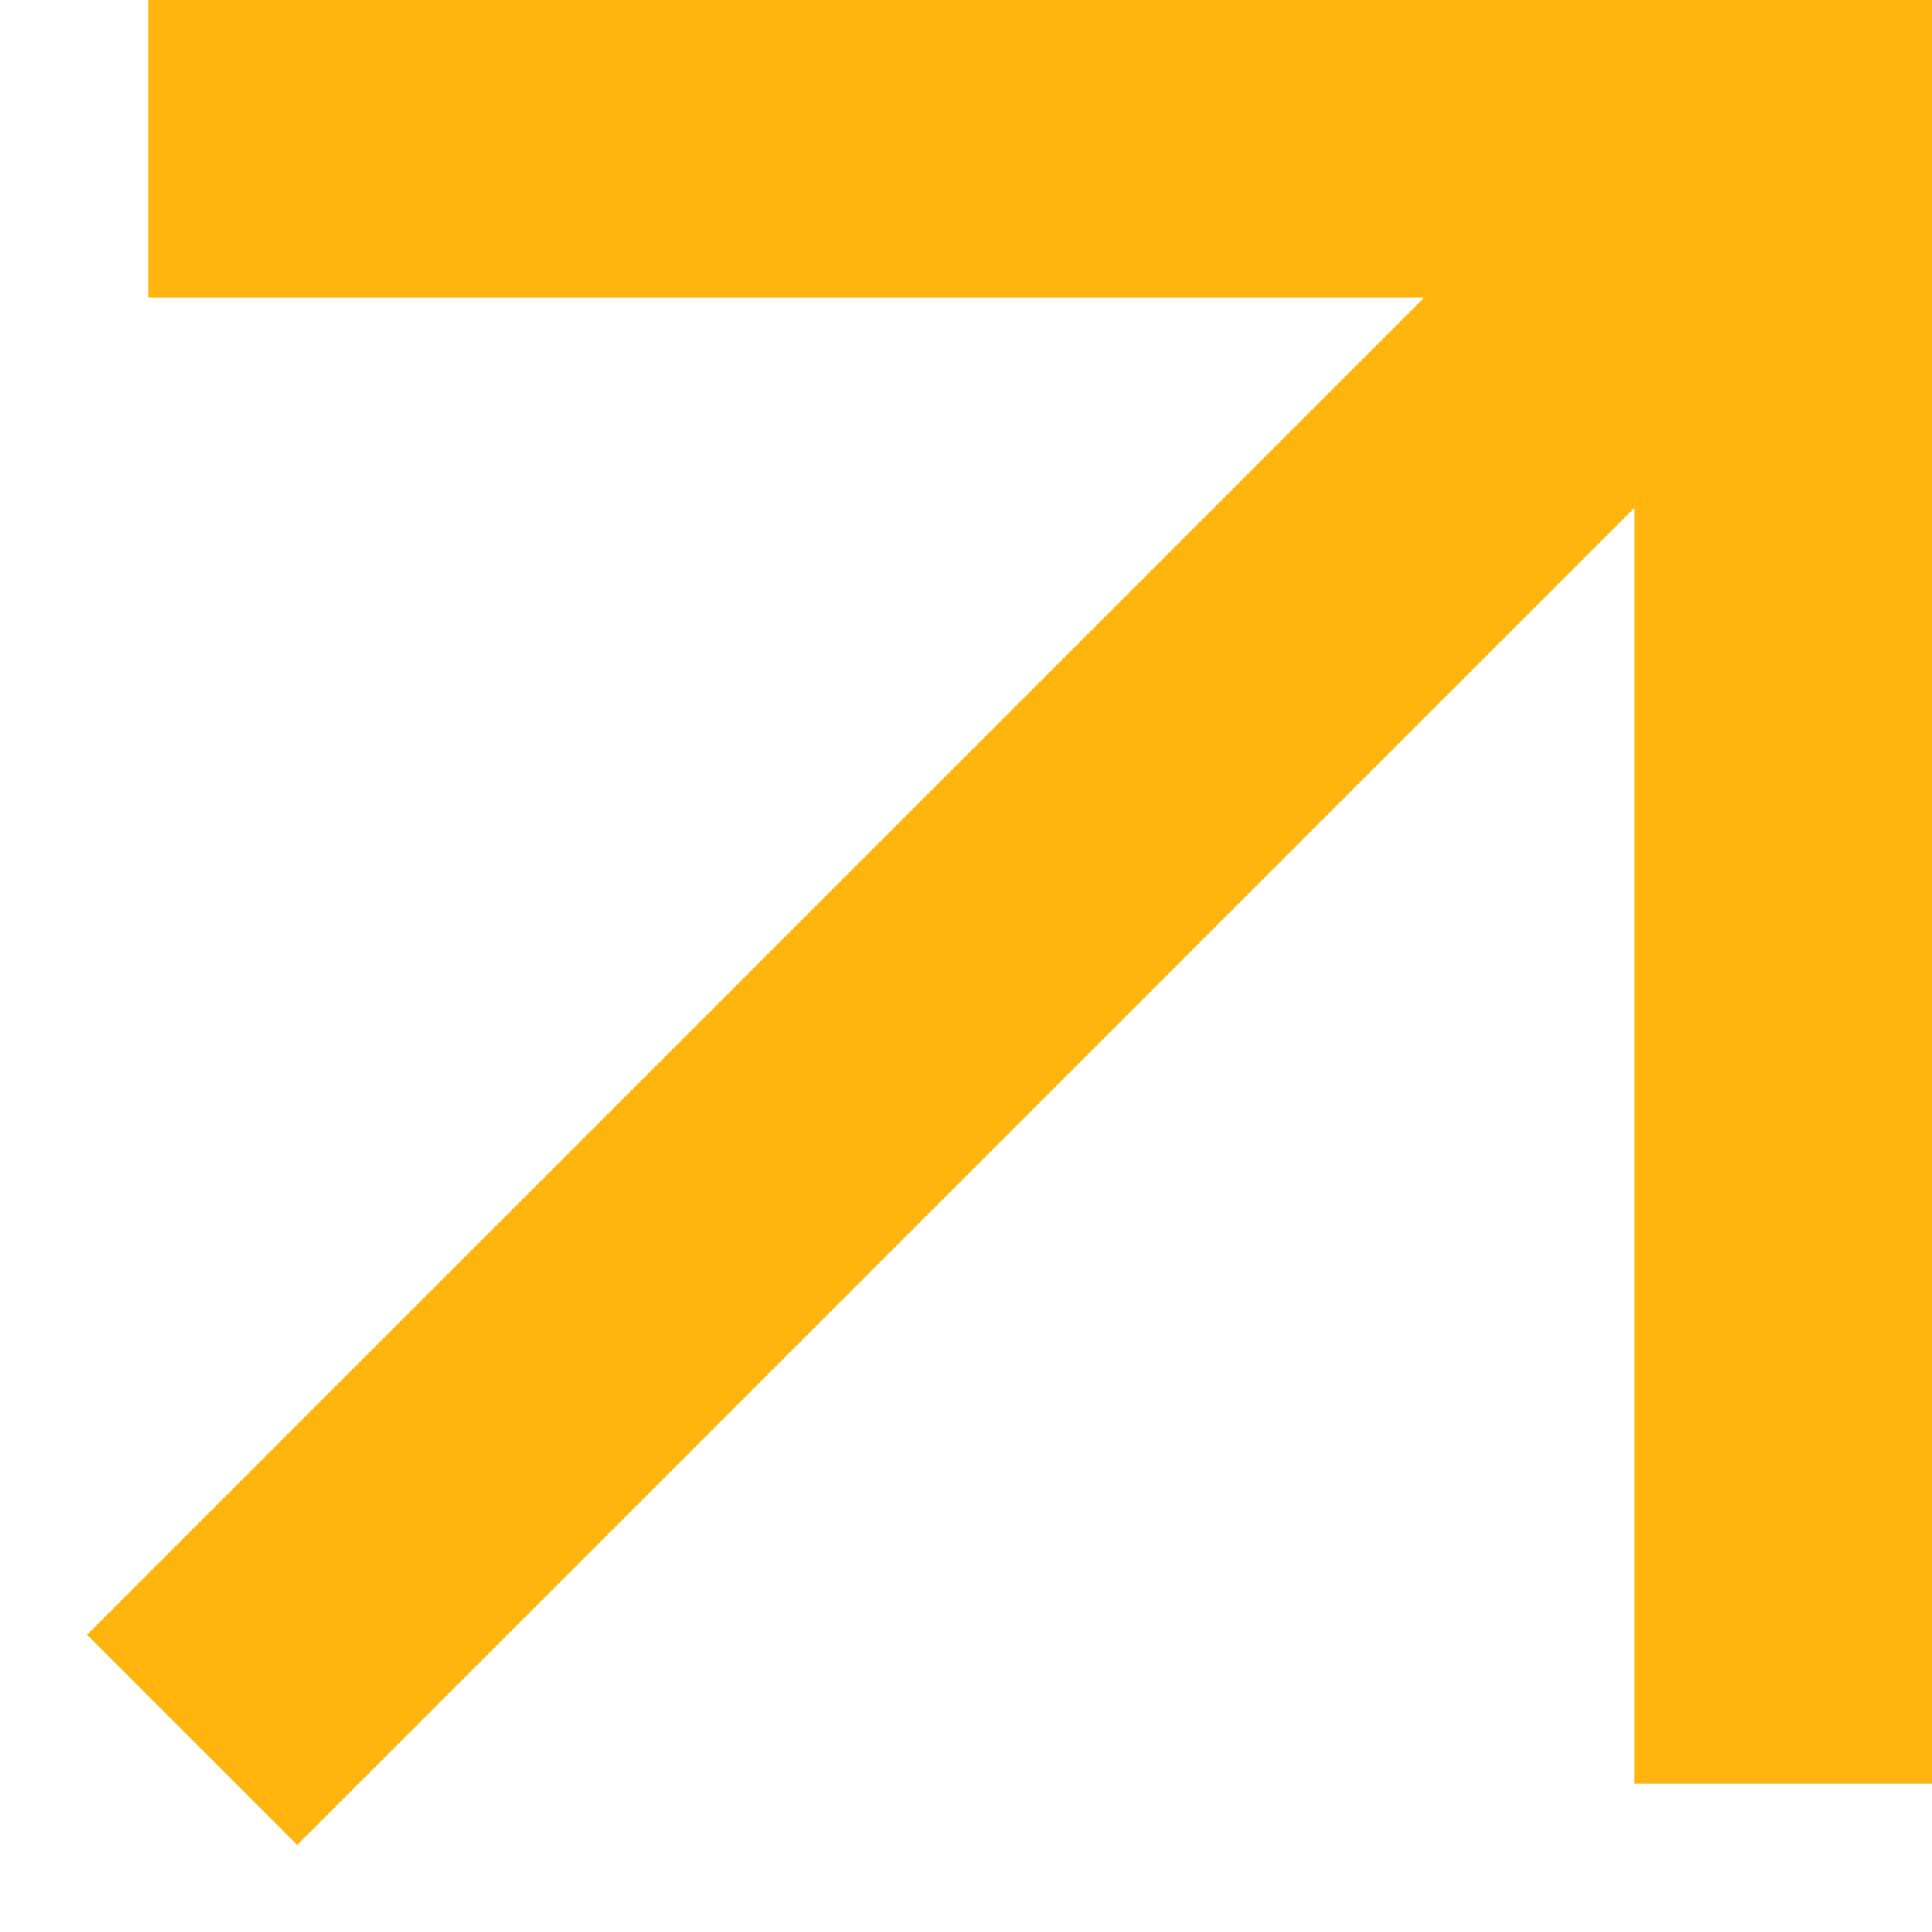
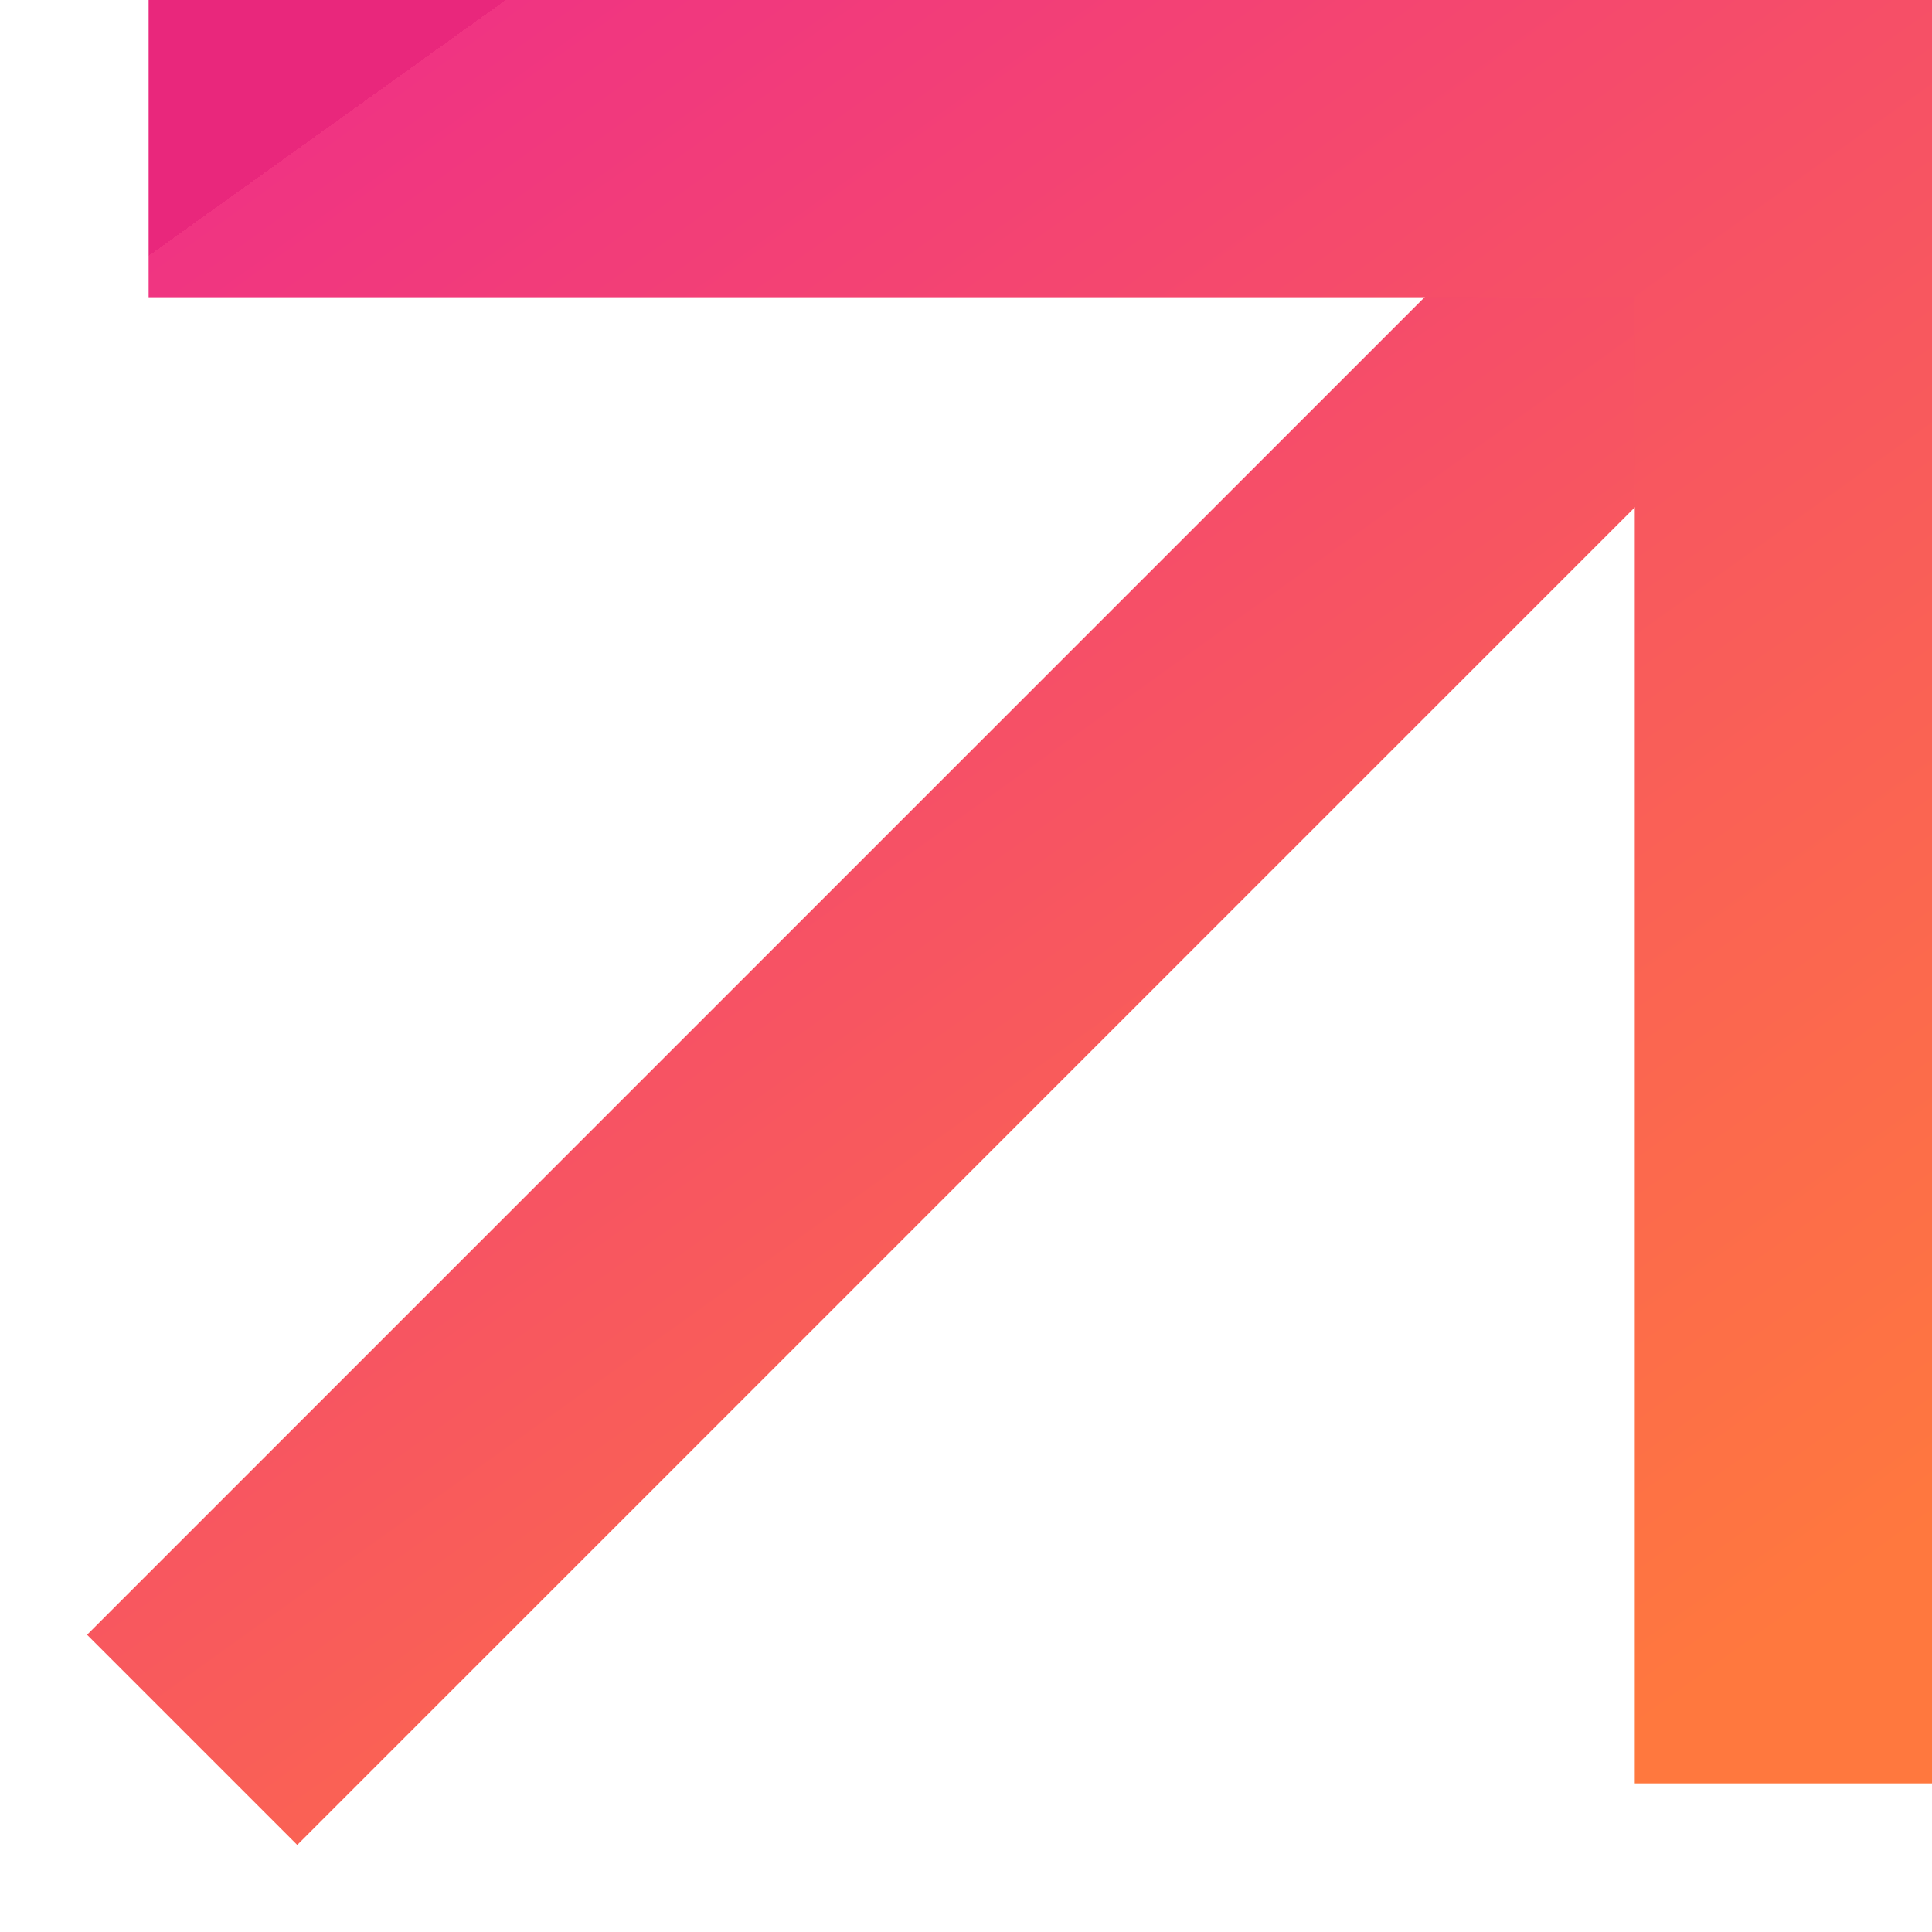
<svg xmlns="http://www.w3.org/2000/svg" width="13" height="13" viewBox="0 0 13 13" fill="none">
-   <path d="M2 11L11 2" stroke="#FFB50D" stroke-width="2" stroke-linecap="square" stroke-linejoin="round" />
-   <path d="M2 1H12V11" stroke="#FFB50D" stroke-width="2" stroke-linecap="square" />
+   <path d="M2 11L11 2" stroke="url(#paint0_linear_19_484)" stroke-width="2" stroke-linecap="square" stroke-linejoin="round" />
+   <path d="M2 1H12V11" stroke="url(#paint1_linear_19_484)" stroke-width="2" stroke-linecap="square" />
+   <defs>
+     <linearGradient id="paint0_linear_19_484" x1="2" y1="2" x2="9.313" y2="12.209" gradientUnits="userSpaceOnUse">
+       <stop stop-color="#E9277C" />
+       <stop offset="0" stop-color="#F03482" />
+       <stop offset="1" stop-color="#FF783E" />
+     </linearGradient>
+     <linearGradient id="paint1_linear_19_484" x1="2" y1="1" x2="10.125" y2="12.343" gradientUnits="userSpaceOnUse">
+       <stop stop-color="#E9277C" />
+       <stop offset="0" stop-color="#F03482" />
+       <stop offset="1" stop-color="#FF783E" />
+     </linearGradient>
+   </defs>
</svg>
